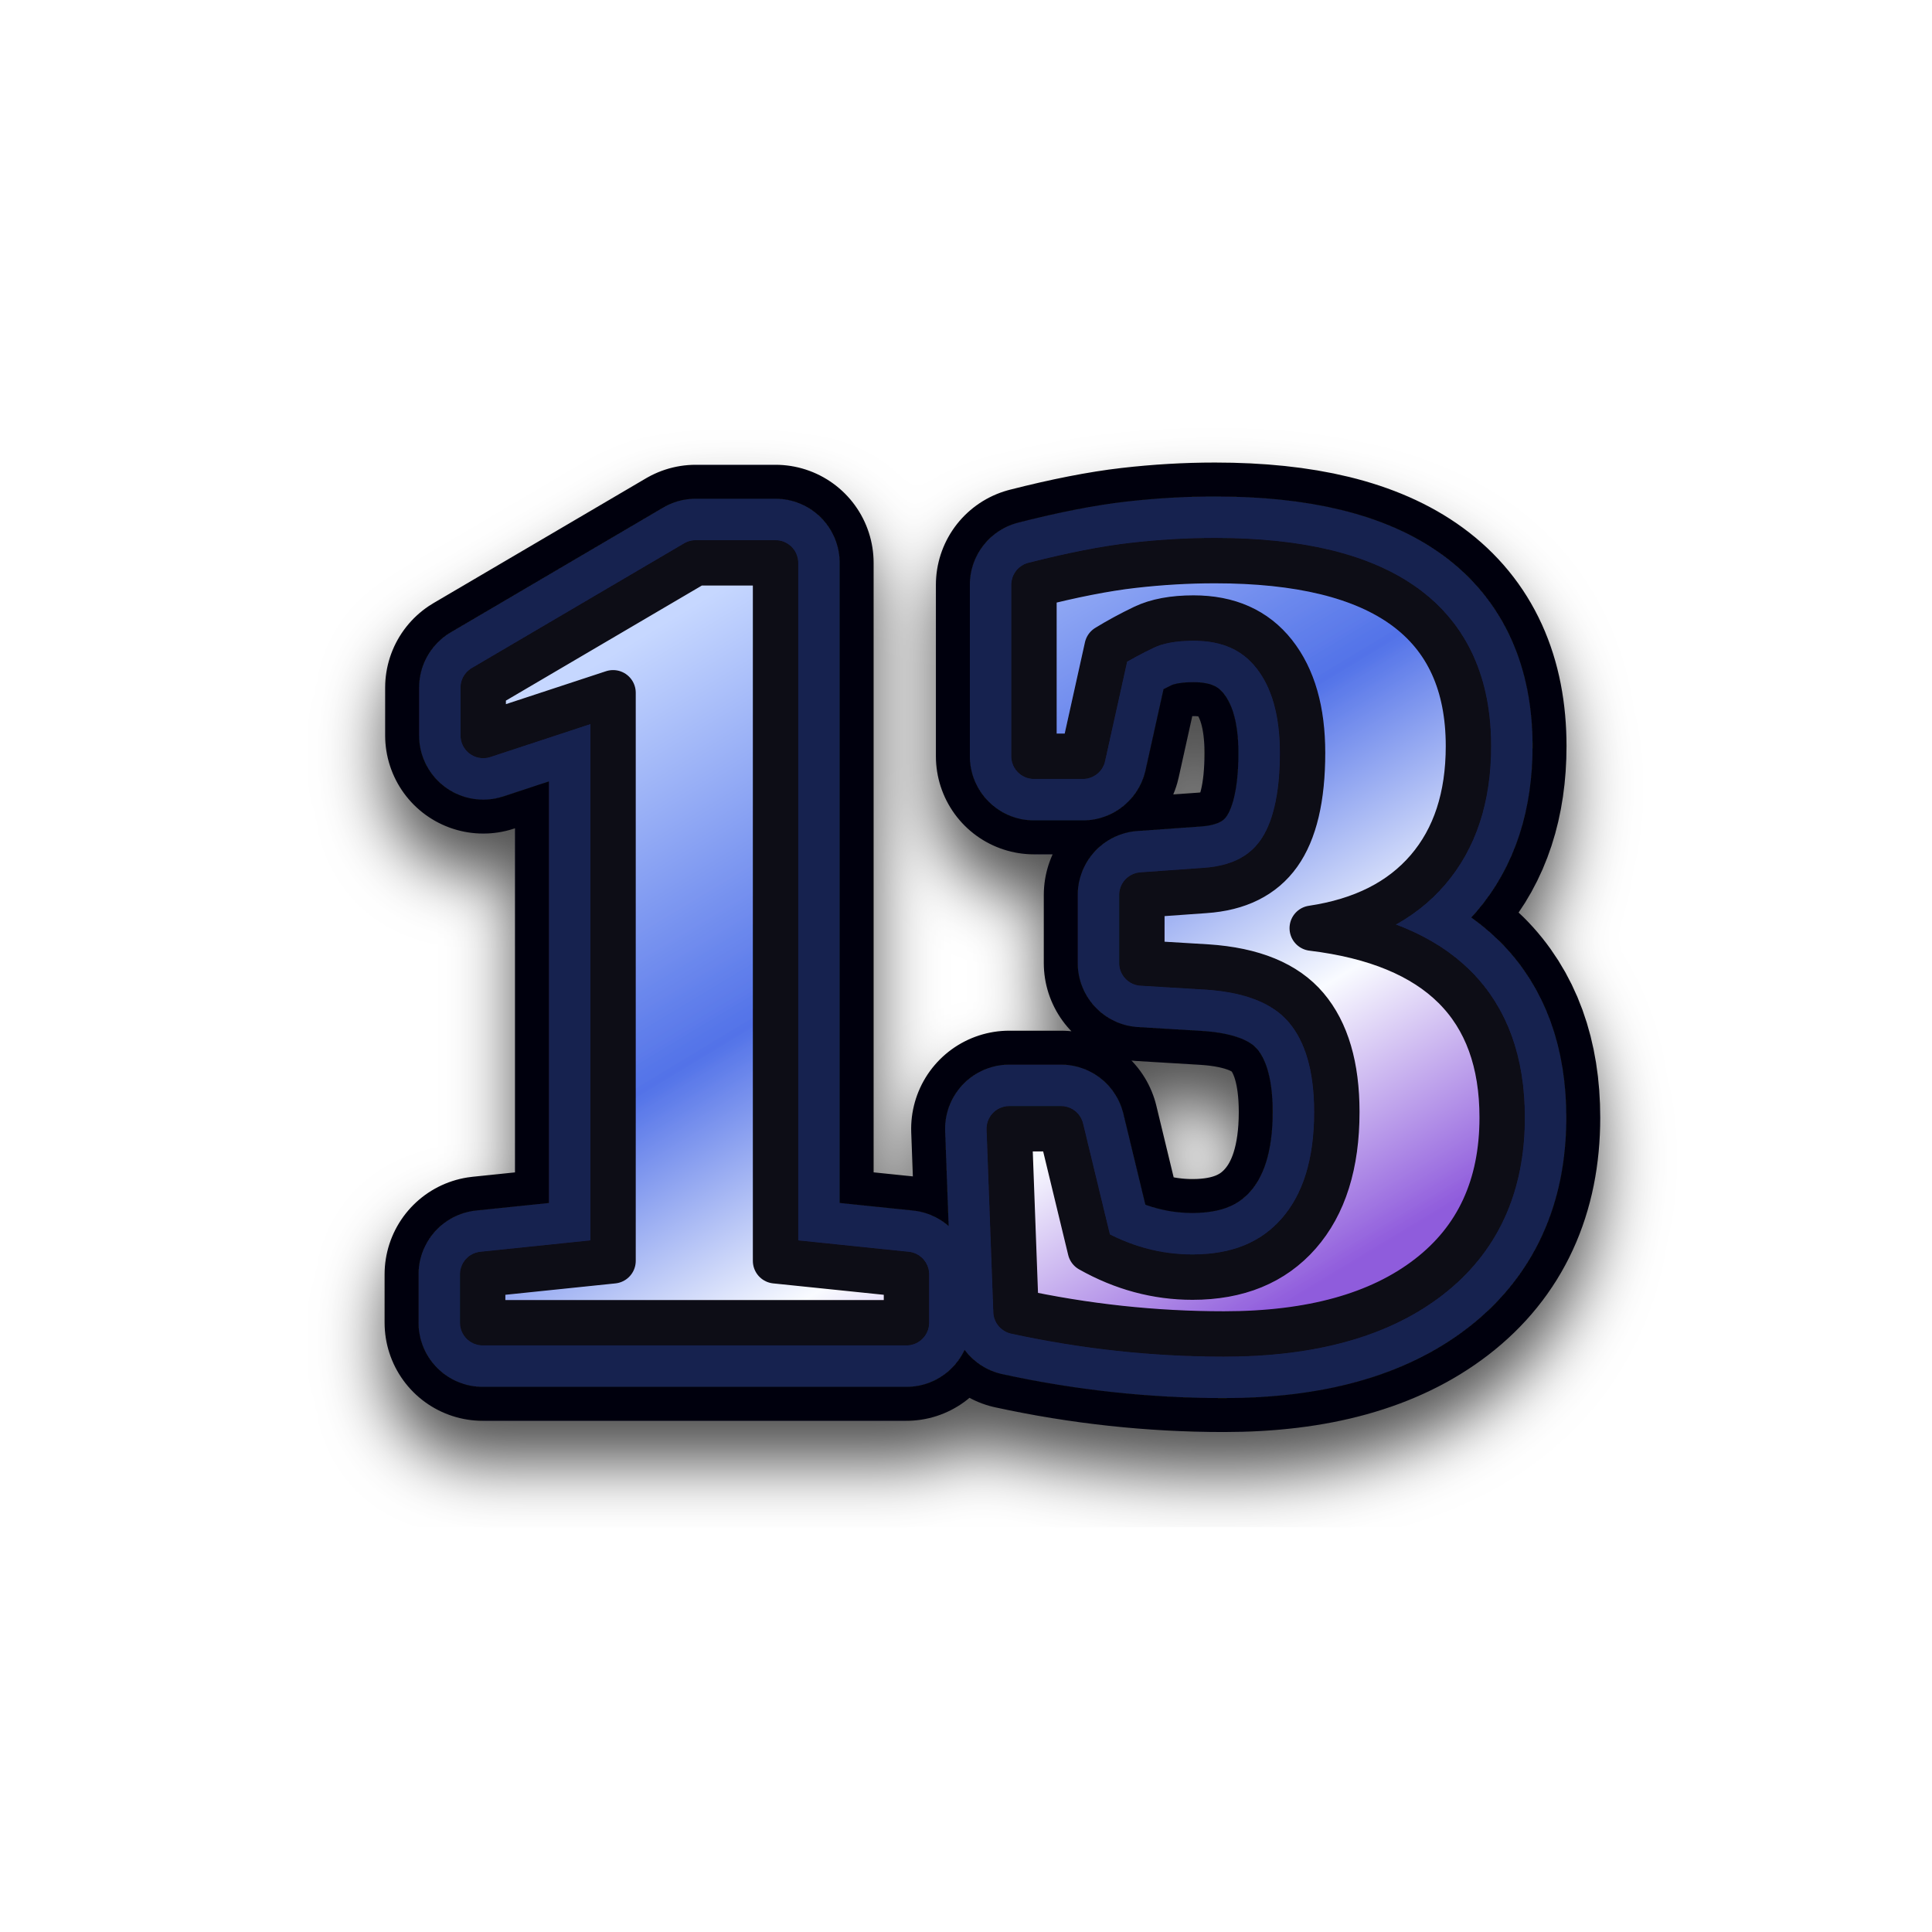
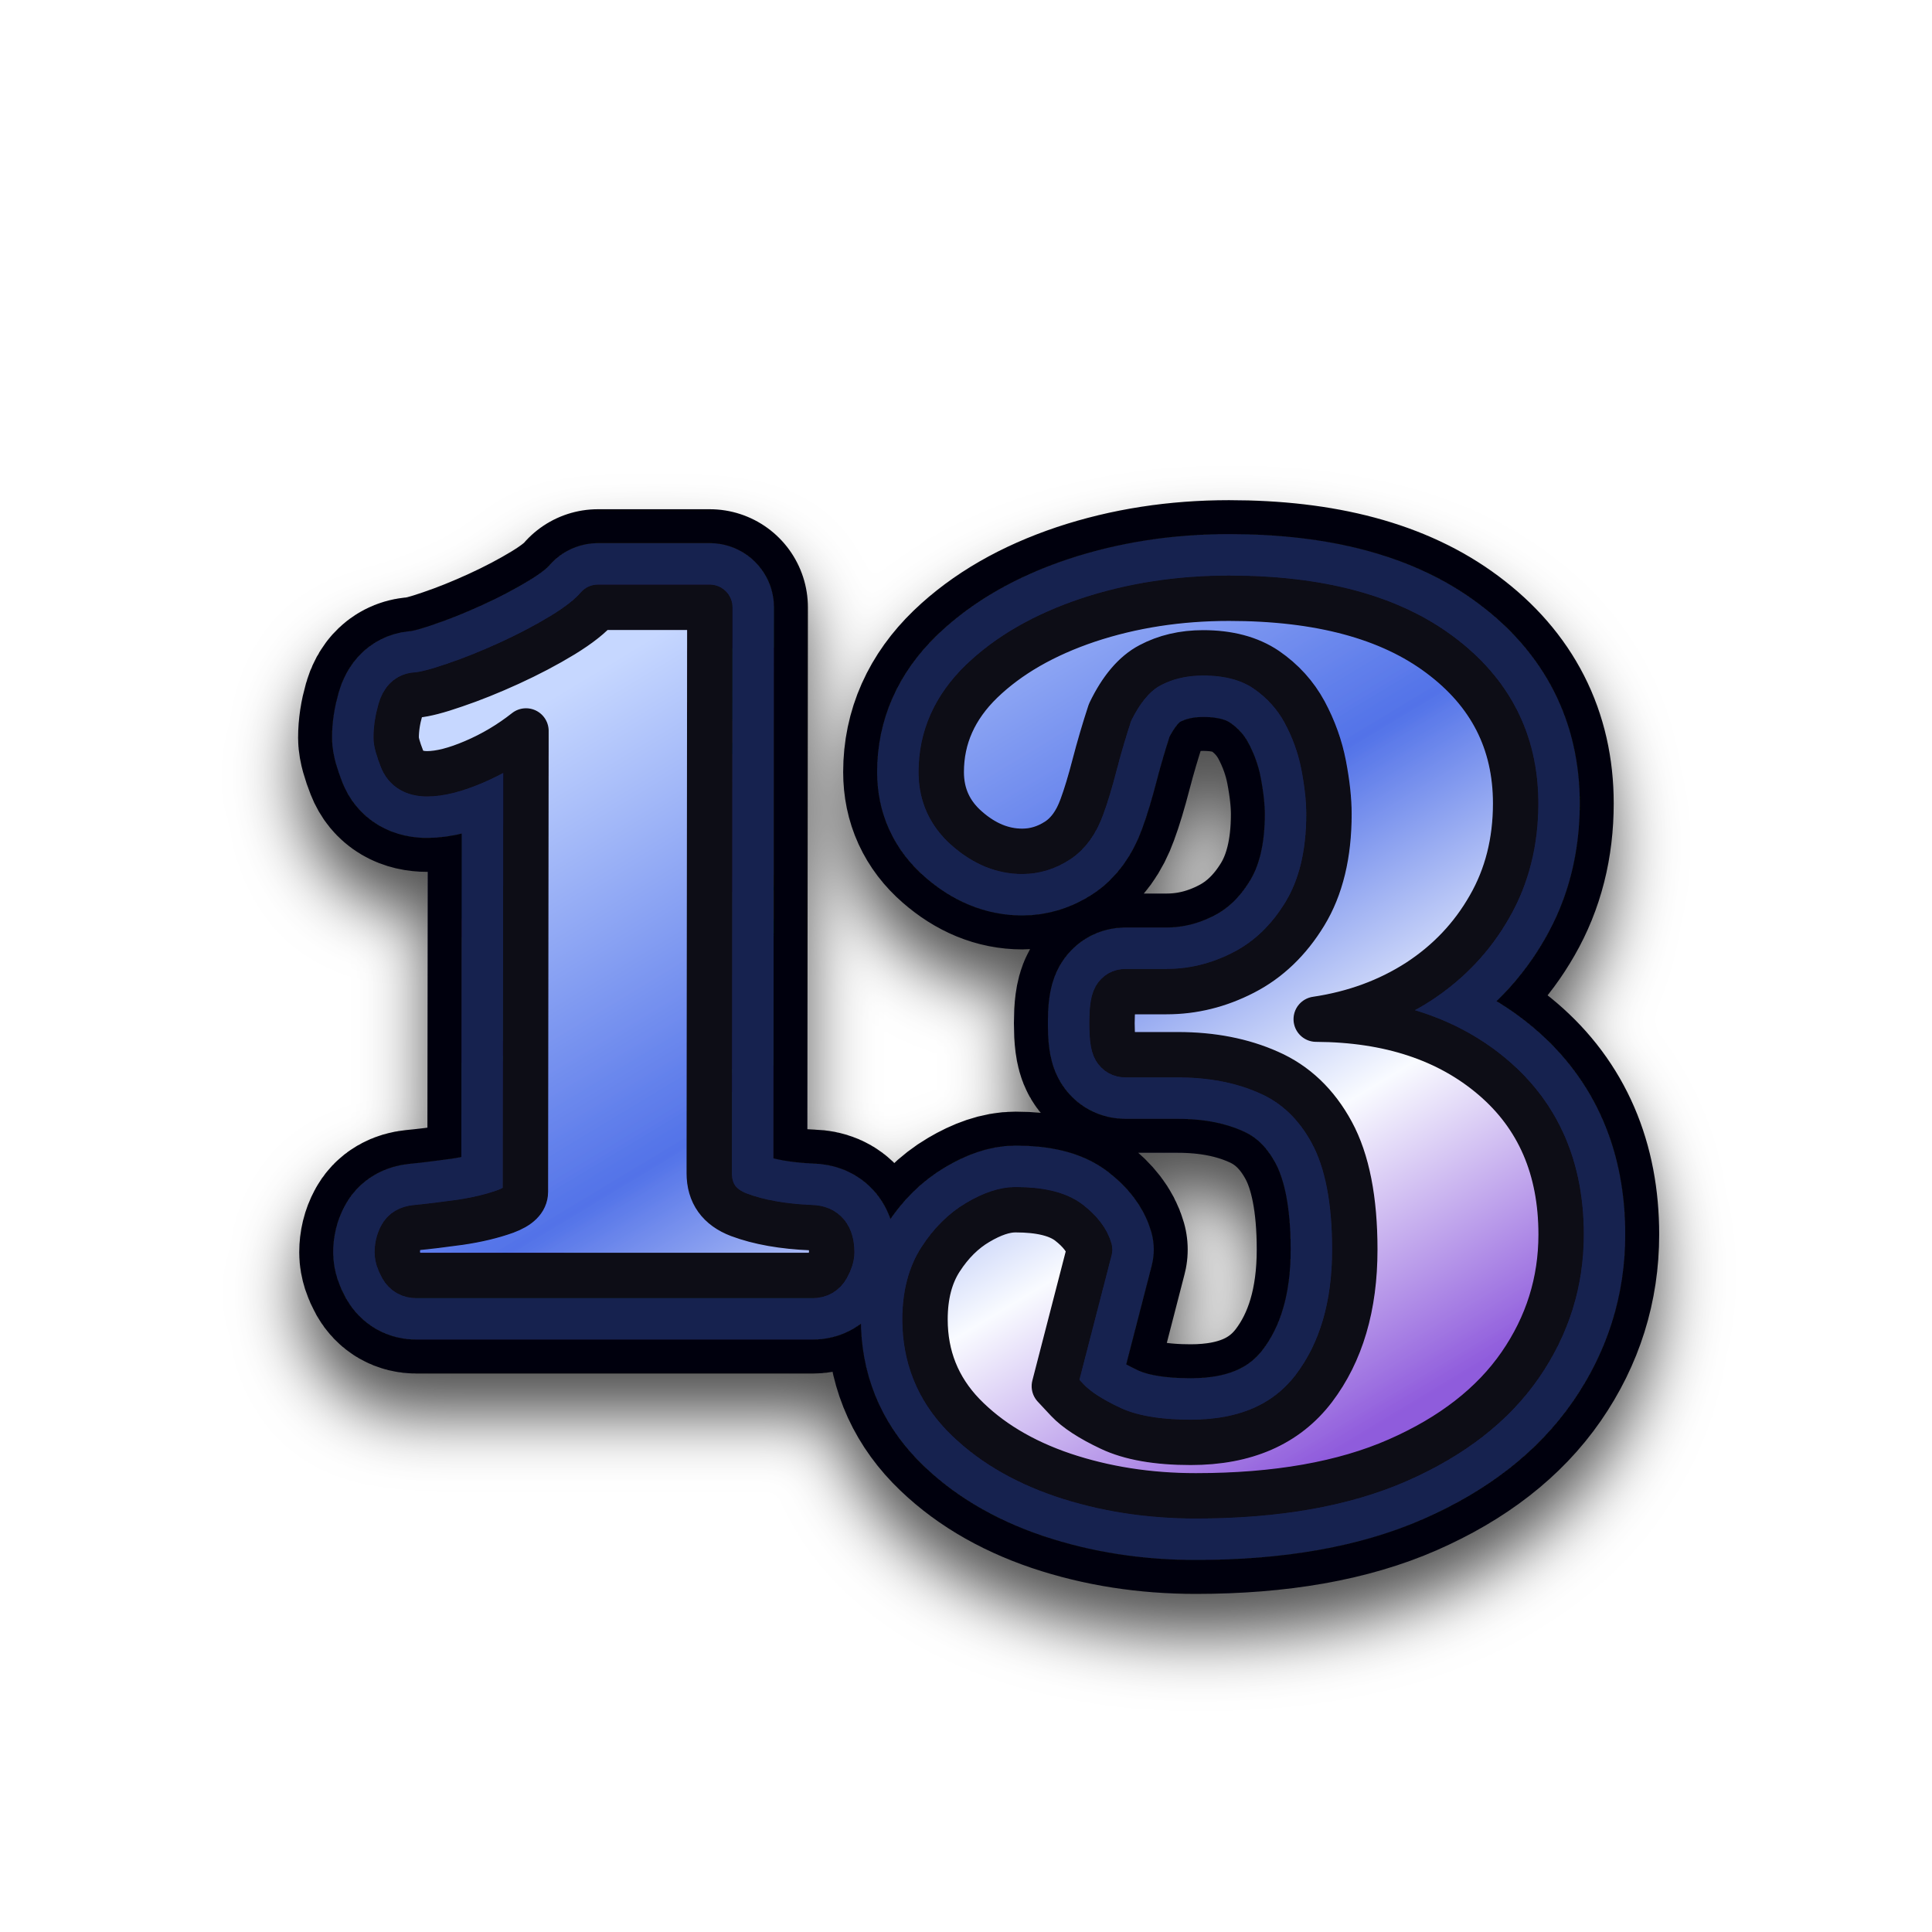
<svg xmlns="http://www.w3.org/2000/svg" viewBox="0 0 1024 1024" role="img" aria-label="LN 13 dan">
  <defs>
    <linearGradient id="lnfill" x1="18%" x2="84%" y1="8%" y2="92%">
      <stop offset="0" stop-color="#c6d7ff" />
      <stop offset="0.43" stop-color="#5272e8" />
      <stop offset="0.72" stop-color="#f9fbff" />
      <stop offset="1" stop-color="#8f5bdc" />
    </linearGradient>
    <filter id="shadow" x="-25%" y="-25%" width="150%" height="150%">
      <feDropShadow dx="0" dy="22" stdDeviation="17" flood-color="#000" flood-opacity="0.68" />
    </filter>
  </defs>
  <g filter="url(#shadow)">
-     <text x="512" y="528" text-anchor="middle" dominant-baseline="middle" font-family="Georgia, 'Times New Roman', serif" font-size="610" font-weight="900" fill="none" stroke="#050509" stroke-width="104" stroke-linejoin="round">13</text>
-     <text x="512" y="528" text-anchor="middle" dominant-baseline="middle" font-family="Georgia, 'Times New Roman', serif" font-size="610" font-weight="900" fill="none" stroke="#182350" stroke-width="68" stroke-linejoin="round">13</text>
-     <text x="512" y="528" text-anchor="middle" dominant-baseline="middle" font-family="Georgia, 'Times New Roman', serif" font-size="610" font-weight="900" fill="url(#lnfill)" stroke="#0d0a12" stroke-width="24" stroke-linejoin="round">13</text>
+     <path d="M430.7 676.0L220.7 676.0Q215.6 676.0 213.1 671.6Q210.6 667.1 210.6 663.8L210.6 663.8Q210.6 659.1 212.7 655.2Q214.7 651.3 220.4 650.7L220.4 650.7Q229.9 649.8 243.6 647.9Q257.3 645.9 267.9 642.1Q278.5 638.2 278.5 631.7L278.5 631.7L278.8 387.4Q266.0 397.5 251.2 403.8Q236.5 410.1 226.4 410.1L226.4 410.1Q216.2 410.1 213.1 402.2Q210.0 394.3 210.0 391.0L210.0 391.0Q210.0 384.1 212.2 376.4Q214.4 368.6 220.7 368.4L220.7 368.4Q227.6 367.8 241.1 363.1Q254.7 358.5 270.0 351.5Q285.3 344.5 298.3 336.6Q311.2 328.7 316.9 321.9L316.9 321.9L376.2 321.9L375.9 621.8Q375.9 637.9 391.7 643.9Q407.5 649.8 430.1 650.7L430.1 650.7Q440.8 651.0 440.8 663.8L440.8 663.8Q440.8 667.1 438.3 671.6Q435.8 676.0 430.7 676.0L430.7 676.0ZM633.8 792.8L633.8 792.8Q596.3 792.8 563.5 781.8Q530.8 770.7 510.5 749.8Q490.3 728.8 490.3 699.3L490.3 699.3Q490.3 680.2 498.6 667.4Q506.9 654.6 518.3 647.9Q529.6 641.2 538.2 641.2L538.2 641.2Q557.6 641.2 566.5 648.0Q575.4 654.9 577.5 662.3L577.5 662.3L558.8 734.7Q558.8 734.7 565.8 742.2Q572.8 749.6 588.5 757.0Q604.3 764.5 631.1 764.5L631.1 764.5Q674.6 764.5 696.4 735.9Q718.1 707.3 718.1 662.3L718.1 662.3Q718.1 622.7 705.9 600.2Q693.7 577.7 672.5 568.4Q651.4 559.0 624.3 559.0L624.3 559.0L596.6 559.0Q593.0 559.0 591.2 556.0Q589.4 553.0 589.4 542.3L589.4 542.3Q589.4 531.9 591.2 528.7Q593.0 525.6 596.6 525.6L596.6 525.6L618.3 525.6Q639.5 525.6 659.1 515.5Q678.8 505.4 691.6 484.4Q704.4 463.4 704.4 431.5L704.4 431.5Q704.4 420.2 701.6 405.6Q698.8 391.0 691.5 377.4Q684.2 363.9 671.1 354.9Q657.9 346.0 637.7 346.0L637.7 346.0Q621.9 346.0 609.5 352.6Q597.2 359.1 588.3 377.6L588.3 377.6Q583.8 391.3 580.2 405.1Q576.6 419.0 573.4 427.6L573.4 427.6Q568.9 440.1 560.3 445.6Q551.6 451.2 541.8 451.2L541.8 451.2Q526.3 451.2 512.6 439.2Q498.9 427.3 498.9 409.2L498.9 409.2Q498.9 381.8 520.3 361.1Q541.8 340.4 576.6 328.7Q611.5 317.1 651.4 317.1L651.4 317.1Q723.2 317.1 763.2 347.1Q803.3 377.0 803.3 425.8L803.3 425.8Q803.3 456.5 789.4 480.6Q775.6 504.8 751.8 520.3Q727.9 535.7 697.6 540.2L697.6 540.2Q755.6 540.5 791.5 571.2Q827.4 601.9 827.4 654.3L827.4 654.3Q827.4 692.1 805.7 723.5Q783.9 755.0 740.9 773.9Q697.9 792.8 633.8 792.8Z" fill="none" stroke="#050509" stroke-width="104" stroke-linejoin="round" />
+     <path d="M430.7 676.0L220.7 676.0Q215.6 676.0 213.1 671.6Q210.6 667.1 210.6 663.8L210.6 663.8Q210.6 659.1 212.7 655.2Q214.7 651.3 220.4 650.7L220.4 650.7Q229.9 649.8 243.6 647.9Q257.3 645.9 267.9 642.1Q278.5 638.2 278.5 631.7L278.5 631.7L278.8 387.4Q266.0 397.5 251.2 403.8Q236.5 410.1 226.4 410.1L226.4 410.1Q216.2 410.1 213.1 402.2Q210.0 394.3 210.0 391.0L210.0 391.0Q210.0 384.1 212.2 376.4Q214.4 368.6 220.7 368.4L220.7 368.4Q227.6 367.8 241.1 363.1Q254.7 358.5 270.0 351.5Q285.3 344.5 298.3 336.6Q311.2 328.7 316.9 321.9L316.9 321.9L376.2 321.9L375.9 621.8Q375.9 637.9 391.7 643.9Q407.5 649.8 430.1 650.7L430.1 650.7Q440.8 651.0 440.8 663.8L440.8 663.8Q440.8 667.1 438.3 671.6Q435.8 676.0 430.7 676.0L430.7 676.0ZM633.8 792.8L633.8 792.8Q596.3 792.8 563.5 781.8Q530.8 770.7 510.5 749.8Q490.3 728.8 490.3 699.3L490.3 699.3Q490.3 680.2 498.6 667.4Q506.9 654.6 518.3 647.9Q529.6 641.2 538.2 641.2L538.2 641.2Q557.6 641.2 566.5 648.0Q575.4 654.9 577.5 662.3L577.5 662.3L558.8 734.7Q558.8 734.7 565.8 742.2Q572.8 749.6 588.5 757.0Q604.3 764.5 631.1 764.5L631.1 764.5Q674.6 764.5 696.4 735.9Q718.1 707.3 718.1 662.3L718.1 662.3Q718.1 622.7 705.9 600.2Q693.7 577.7 672.5 568.4Q651.4 559.0 624.3 559.0L624.3 559.0L596.6 559.0Q593.0 559.0 591.2 556.0Q589.4 553.0 589.4 542.3L589.4 542.3Q589.4 531.9 591.2 528.7Q593.0 525.6 596.6 525.6L596.6 525.6L618.3 525.6Q639.5 525.6 659.1 515.5Q678.8 505.4 691.6 484.4Q704.4 463.4 704.4 431.5L704.4 431.5Q704.4 420.2 701.6 405.6Q698.8 391.0 691.5 377.4Q684.2 363.9 671.1 354.9Q657.9 346.0 637.7 346.0L637.7 346.0Q621.9 346.0 609.5 352.6Q597.2 359.1 588.3 377.6L588.3 377.6Q583.8 391.3 580.2 405.1Q576.6 419.0 573.4 427.6L573.4 427.6Q568.9 440.1 560.3 445.6Q551.6 451.2 541.8 451.2L541.8 451.2Q526.3 451.2 512.6 439.2Q498.9 427.3 498.9 409.2L498.9 409.2Q498.9 381.8 520.3 361.1Q541.8 340.4 576.6 328.7Q611.5 317.1 651.4 317.1L651.4 317.1Q723.2 317.1 763.2 347.1Q803.3 377.0 803.3 425.8L803.3 425.8Q803.3 456.5 789.4 480.6Q775.6 504.8 751.8 520.3Q727.9 535.7 697.6 540.2L697.6 540.2Q755.6 540.5 791.5 571.2Q827.4 601.9 827.4 654.3L827.4 654.3Q827.4 692.1 805.7 723.5Q783.9 755.0 740.9 773.9Q697.9 792.8 633.8 792.8Z" fill="none" stroke="#182350" stroke-width="68" stroke-linejoin="round" />
+     <path d="M430.7 676.0L220.7 676.0Q215.6 676.0 213.1 671.6Q210.6 667.1 210.6 663.8L210.6 663.8Q210.6 659.1 212.7 655.2Q214.7 651.3 220.4 650.7L220.4 650.7Q229.9 649.8 243.6 647.9Q257.3 645.9 267.9 642.1Q278.5 638.2 278.5 631.7L278.5 631.7L278.8 387.4Q266.0 397.5 251.2 403.8Q236.5 410.1 226.4 410.1L226.4 410.1Q216.2 410.1 213.1 402.2Q210.0 394.3 210.0 391.0L210.0 391.0Q210.0 384.1 212.2 376.4Q214.4 368.6 220.7 368.4L220.7 368.4Q227.6 367.8 241.1 363.1Q254.7 358.5 270.0 351.5Q285.3 344.5 298.3 336.6Q311.2 328.7 316.9 321.9L316.9 321.9L376.2 321.9L375.9 621.8Q375.9 637.9 391.7 643.9Q407.5 649.8 430.1 650.7L430.1 650.7Q440.8 651.0 440.8 663.8L440.8 663.8Q440.8 667.1 438.3 671.6Q435.8 676.0 430.7 676.0L430.7 676.0ZM633.8 792.8L633.8 792.8Q596.3 792.8 563.5 781.8Q530.8 770.7 510.5 749.8Q490.3 728.8 490.3 699.3L490.3 699.3Q490.3 680.2 498.6 667.4Q506.9 654.6 518.3 647.9Q529.6 641.2 538.2 641.2L538.2 641.2Q557.6 641.2 566.5 648.0Q575.4 654.9 577.5 662.3L577.5 662.3L558.8 734.7Q558.8 734.7 565.8 742.2Q572.8 749.6 588.5 757.0Q604.3 764.5 631.1 764.5L631.1 764.5Q674.6 764.5 696.4 735.9Q718.1 707.3 718.1 662.3L718.1 662.3Q718.1 622.7 705.9 600.2Q693.7 577.7 672.5 568.4Q651.4 559.0 624.3 559.0L624.3 559.0L596.6 559.0Q593.0 559.0 591.2 556.0Q589.4 553.0 589.4 542.3L589.4 542.3Q589.4 531.9 591.2 528.7Q593.0 525.6 596.6 525.6L596.6 525.6L618.3 525.6Q639.5 525.6 659.1 515.5Q678.8 505.4 691.6 484.4Q704.4 463.4 704.4 431.5L704.4 431.5Q704.4 420.2 701.6 405.6Q698.8 391.0 691.5 377.4Q684.2 363.9 671.1 354.9Q657.9 346.0 637.7 346.0L637.7 346.0Q621.9 346.0 609.5 352.6Q597.2 359.1 588.3 377.6L588.3 377.6Q583.8 391.3 580.2 405.1Q576.6 419.0 573.4 427.6L573.4 427.6Q568.9 440.1 560.3 445.6Q551.6 451.2 541.8 451.2L541.8 451.2Q526.3 451.2 512.6 439.2Q498.9 427.3 498.9 409.2L498.9 409.2Q498.9 381.8 520.3 361.1Q541.8 340.4 576.6 328.7Q611.5 317.1 651.4 317.1L651.4 317.1Q723.2 317.1 763.2 347.1Q803.3 377.0 803.3 425.8L803.3 425.8Q803.3 456.5 789.4 480.6Q775.6 504.8 751.8 520.3Q727.9 535.7 697.6 540.2L697.6 540.2Q755.6 540.5 791.5 571.2Q827.4 601.9 827.4 654.3L827.4 654.3Q827.4 692.1 805.7 723.5Q783.9 755.0 740.9 773.9Q697.9 792.8 633.8 792.8Z" fill="url(#lnfill)" stroke="#0d0a12" stroke-width="24" stroke-linejoin="round" />
  </g>
</svg>
